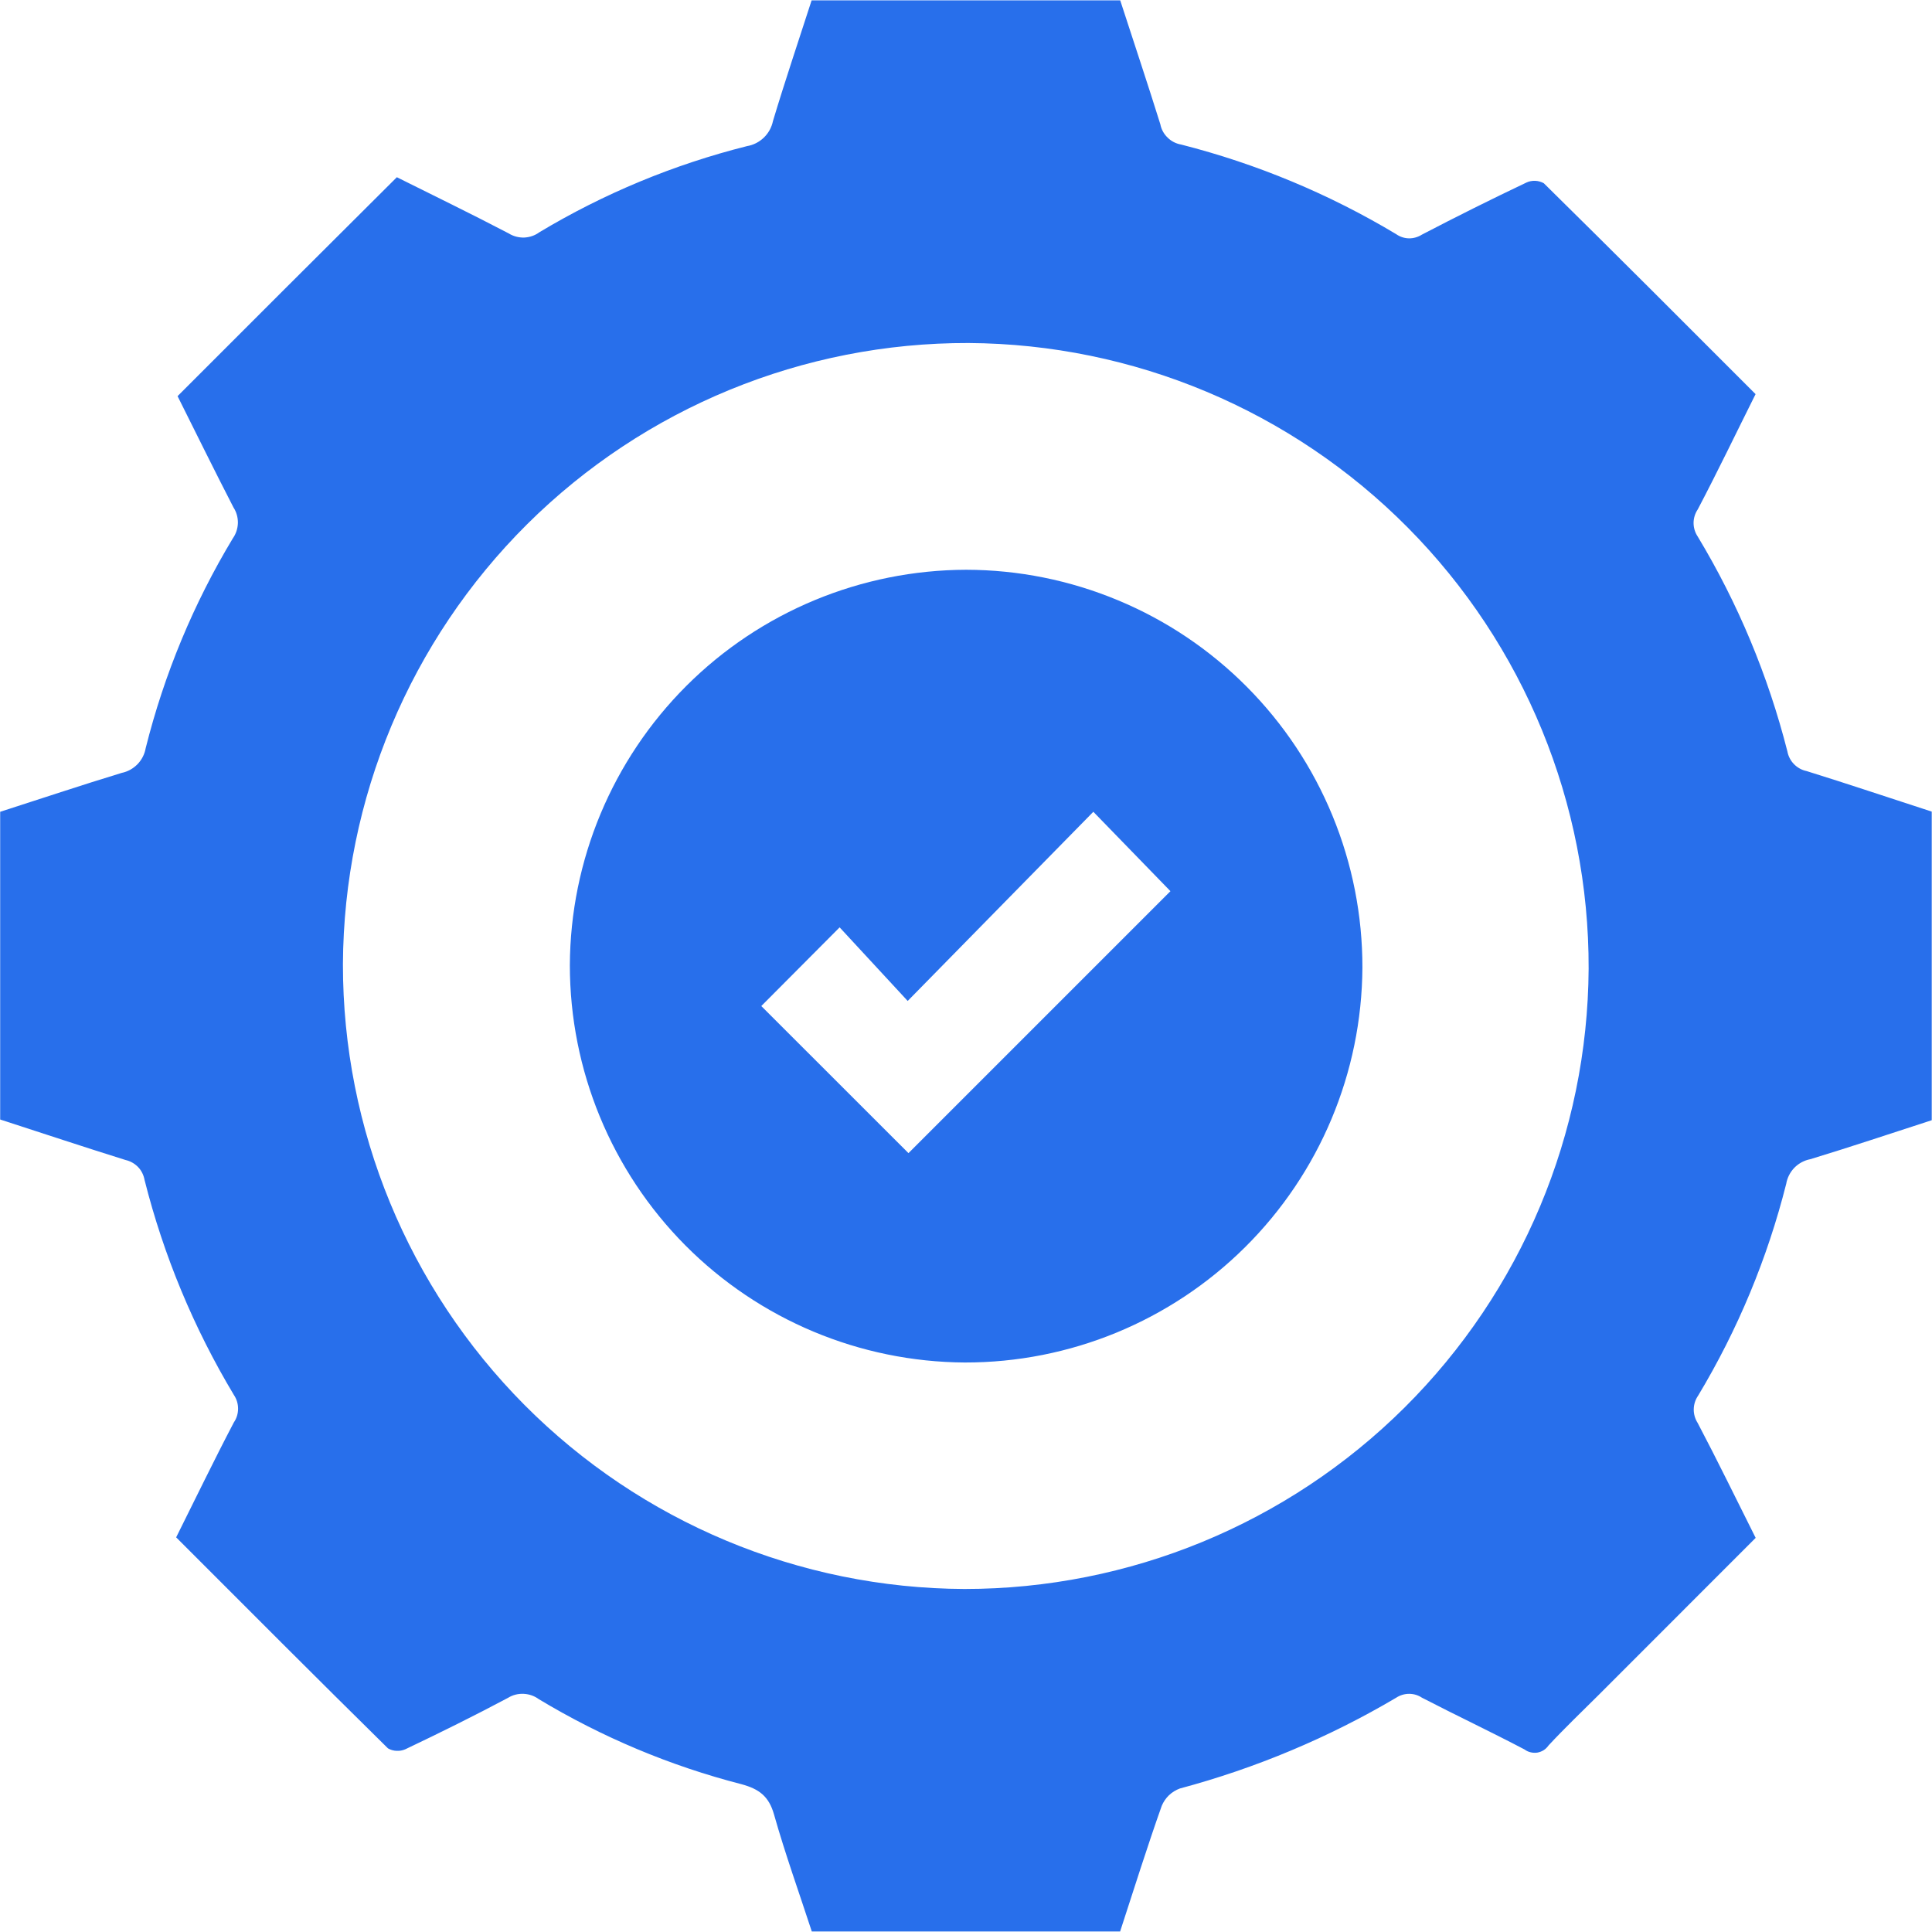
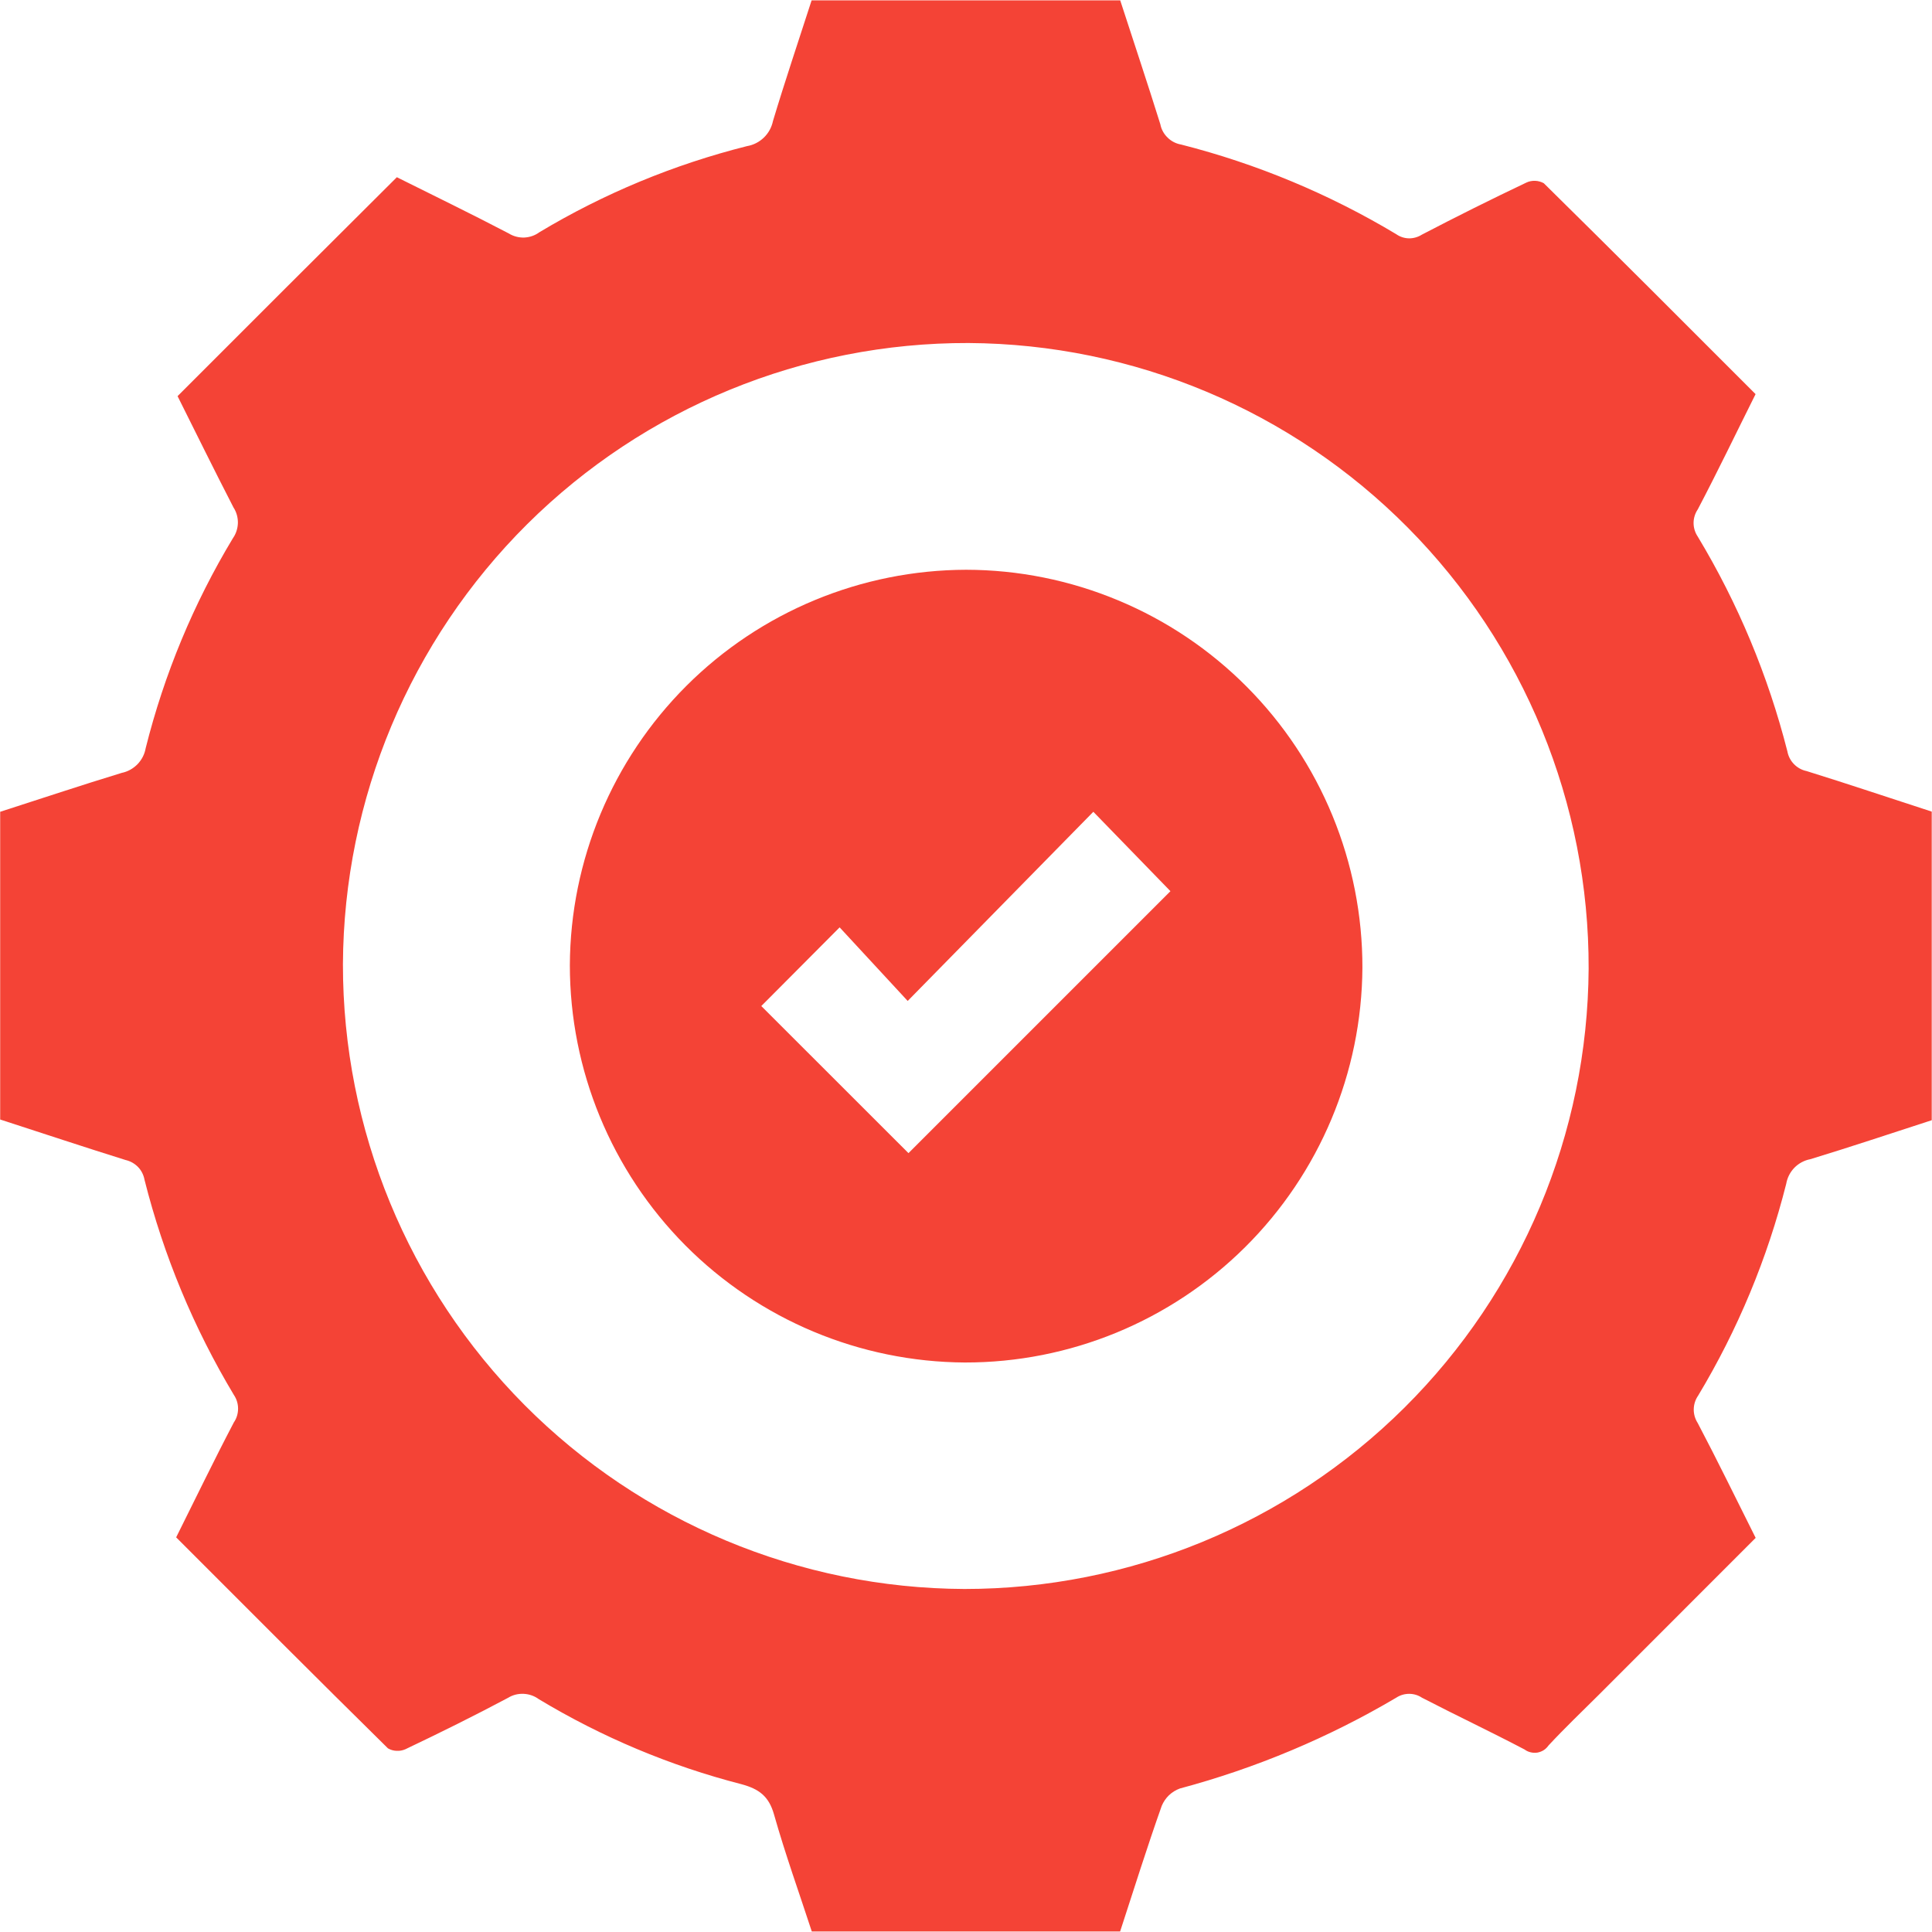
<svg xmlns="http://www.w3.org/2000/svg" width="22" height="22" viewBox="0 0 22 22" fill="none">
-   <path d="M19.992 17.512L18.209 19.296C18.016 19.488 17.819 19.676 17.634 19.875C17.619 19.896 17.601 19.915 17.579 19.929C17.557 19.943 17.533 19.952 17.507 19.957C17.482 19.961 17.456 19.96 17.431 19.954C17.405 19.948 17.382 19.938 17.361 19.922C16.975 19.719 16.58 19.533 16.192 19.332C16.149 19.303 16.098 19.288 16.046 19.288C15.994 19.288 15.943 19.303 15.899 19.332C15.129 19.787 14.299 20.135 13.435 20.366C13.389 20.383 13.347 20.409 13.311 20.443C13.276 20.477 13.248 20.518 13.229 20.563C13.062 21.034 12.913 21.51 12.755 21.994H9.244C9.101 21.556 8.942 21.114 8.814 20.662C8.755 20.453 8.642 20.371 8.443 20.317C7.631 20.108 6.855 19.782 6.136 19.349C6.086 19.312 6.026 19.291 5.964 19.288C5.901 19.285 5.839 19.3 5.786 19.333C5.401 19.538 5.011 19.731 4.616 19.919C4.584 19.933 4.55 19.939 4.516 19.937C4.481 19.936 4.448 19.926 4.418 19.909C3.612 19.115 2.812 18.313 2.006 17.506C2.227 17.064 2.437 16.628 2.663 16.197C2.695 16.151 2.711 16.096 2.711 16.041C2.711 15.985 2.695 15.931 2.663 15.884C2.206 15.122 1.863 14.297 1.646 13.436C1.636 13.381 1.611 13.329 1.572 13.289C1.533 13.249 1.483 13.221 1.429 13.209C0.952 13.06 0.481 12.903 0.002 12.748V9.244C0.463 9.096 0.923 8.942 1.386 8.801C1.455 8.787 1.517 8.752 1.566 8.702C1.615 8.651 1.647 8.588 1.659 8.519C1.87 7.677 2.204 6.872 2.652 6.129C2.688 6.078 2.707 6.018 2.709 5.955C2.71 5.893 2.693 5.831 2.659 5.779C2.439 5.353 2.229 4.924 2.022 4.511C2.854 3.678 3.674 2.859 4.519 2.018C4.929 2.223 5.365 2.434 5.793 2.658C5.846 2.691 5.908 2.707 5.97 2.705C6.033 2.702 6.093 2.681 6.143 2.644C6.878 2.203 7.674 1.873 8.506 1.664C8.578 1.652 8.645 1.618 8.698 1.567C8.751 1.516 8.787 1.45 8.802 1.378C8.94 0.919 9.093 0.466 9.242 0.004H12.756C12.909 0.476 13.066 0.944 13.213 1.415C13.224 1.473 13.253 1.526 13.296 1.567C13.338 1.609 13.392 1.636 13.45 1.646C14.311 1.865 15.136 2.209 15.898 2.666C15.94 2.696 15.991 2.713 16.043 2.714C16.095 2.715 16.147 2.7 16.191 2.672C16.584 2.467 16.981 2.269 17.381 2.079C17.412 2.064 17.446 2.058 17.481 2.059C17.515 2.06 17.549 2.07 17.579 2.086C18.386 2.881 19.186 3.682 19.991 4.488C19.769 4.932 19.56 5.368 19.333 5.8C19.302 5.846 19.285 5.9 19.285 5.955C19.285 6.011 19.302 6.065 19.333 6.111C19.791 6.871 20.134 7.695 20.353 8.555C20.363 8.61 20.389 8.661 20.428 8.701C20.467 8.741 20.517 8.769 20.571 8.78C21.048 8.928 21.518 9.087 21.997 9.242V12.756C21.537 12.905 21.078 13.059 20.614 13.2C20.546 13.213 20.482 13.247 20.433 13.297C20.384 13.348 20.352 13.411 20.34 13.48C20.126 14.329 19.788 15.142 19.337 15.892C19.305 15.938 19.288 15.992 19.287 16.047C19.286 16.103 19.302 16.157 19.332 16.204C19.558 16.633 19.77 17.07 19.992 17.512ZM3.905 10.979C3.903 12.86 4.647 14.665 5.973 15.999C7.3 17.333 9.101 18.086 10.982 18.094C12.86 18.094 14.661 17.352 15.993 16.029C17.325 14.705 18.079 12.909 18.09 11.031C18.096 9.15 17.355 7.344 16.032 6.009C14.708 4.673 12.909 3.917 11.029 3.906C9.147 3.901 7.34 4.642 6.004 5.968C4.669 7.295 3.914 9.096 3.905 10.979Z" fill="#286FEB" />
-   <path d="M6.489 10.991C6.494 9.797 6.972 8.653 7.817 7.809C8.663 6.965 9.808 6.491 11.002 6.488C11.596 6.489 12.183 6.607 12.732 6.836C13.28 7.064 13.777 7.398 14.196 7.819C14.615 8.24 14.947 8.739 15.173 9.288C15.399 9.837 15.515 10.425 15.514 11.019C15.507 12.215 15.027 13.359 14.178 14.202C13.329 15.045 12.182 15.517 10.986 15.515C9.791 15.508 8.647 15.029 7.804 14.181C6.962 13.333 6.489 12.186 6.489 10.991ZM12.45 9.244L10.336 11.398L9.561 10.56L8.669 11.456L10.345 13.131C11.333 12.143 12.337 11.14 13.328 10.148L12.45 9.244Z" fill="#286FEB" />
+   <path d="M19.992 17.512L18.209 19.296C18.016 19.488 17.819 19.676 17.634 19.875C17.619 19.896 17.601 19.915 17.579 19.929C17.557 19.943 17.533 19.952 17.507 19.957C17.482 19.961 17.456 19.96 17.431 19.954C17.405 19.948 17.382 19.938 17.361 19.922C16.975 19.719 16.58 19.533 16.192 19.332C16.149 19.303 16.098 19.288 16.046 19.288C15.994 19.288 15.943 19.303 15.899 19.332C15.129 19.787 14.299 20.135 13.435 20.366C13.389 20.383 13.347 20.409 13.311 20.443C13.276 20.477 13.248 20.518 13.229 20.563C13.062 21.034 12.913 21.51 12.755 21.994H9.244C9.101 21.556 8.942 21.114 8.814 20.662C8.755 20.453 8.642 20.371 8.443 20.317C7.631 20.108 6.855 19.782 6.136 19.349C6.086 19.312 6.026 19.291 5.964 19.288C5.901 19.285 5.839 19.3 5.786 19.333C5.401 19.538 5.011 19.731 4.616 19.919C4.584 19.933 4.55 19.939 4.516 19.937C4.481 19.936 4.448 19.926 4.418 19.909C3.612 19.115 2.812 18.313 2.006 17.506C2.227 17.064 2.437 16.628 2.663 16.197C2.695 16.151 2.711 16.096 2.711 16.041C2.711 15.985 2.695 15.931 2.663 15.884C2.206 15.122 1.863 14.297 1.646 13.436C1.636 13.381 1.611 13.329 1.572 13.289C1.533 13.249 1.483 13.221 1.429 13.209C0.952 13.06 0.481 12.903 0.002 12.748V9.244C0.463 9.096 0.923 8.942 1.386 8.801C1.455 8.787 1.517 8.752 1.566 8.702C1.615 8.651 1.647 8.588 1.659 8.519C1.87 7.677 2.204 6.872 2.652 6.129C2.688 6.078 2.707 6.018 2.709 5.955C2.71 5.893 2.693 5.831 2.659 5.779C2.439 5.353 2.229 4.924 2.022 4.511C2.854 3.678 3.674 2.859 4.519 2.018C4.929 2.223 5.365 2.434 5.793 2.658C5.846 2.691 5.908 2.707 5.97 2.705C6.033 2.702 6.093 2.681 6.143 2.644C6.878 2.203 7.674 1.873 8.506 1.664C8.578 1.652 8.645 1.618 8.698 1.567C8.751 1.516 8.787 1.45 8.802 1.378C8.94 0.919 9.093 0.466 9.242 0.004H12.756C12.909 0.476 13.066 0.944 13.213 1.415C13.224 1.473 13.253 1.526 13.296 1.567C13.338 1.609 13.392 1.636 13.45 1.646C14.311 1.865 15.136 2.209 15.898 2.666C15.94 2.696 15.991 2.713 16.043 2.714C16.095 2.715 16.147 2.7 16.191 2.672C16.584 2.467 16.981 2.269 17.381 2.079C17.412 2.064 17.446 2.058 17.481 2.059C17.515 2.06 17.549 2.07 17.579 2.086C18.386 2.881 19.186 3.682 19.991 4.488C19.769 4.932 19.56 5.368 19.333 5.8C19.302 5.846 19.285 5.9 19.285 5.955C19.285 6.011 19.302 6.065 19.333 6.111C19.791 6.871 20.134 7.695 20.353 8.555C20.363 8.61 20.389 8.661 20.428 8.701C20.467 8.741 20.517 8.769 20.571 8.78C21.048 8.928 21.518 9.087 21.997 9.242V12.756C21.537 12.905 21.078 13.059 20.614 13.2C20.546 13.213 20.482 13.247 20.433 13.297C20.384 13.348 20.352 13.411 20.34 13.48C20.126 14.329 19.788 15.142 19.337 15.892C19.305 15.938 19.288 15.992 19.287 16.047C19.286 16.103 19.302 16.157 19.332 16.204C19.558 16.633 19.77 17.07 19.992 17.512ZM3.905 10.979C3.903 12.86 4.647 14.665 5.973 15.999C7.3 17.333 9.101 18.086 10.982 18.094C12.86 18.094 14.661 17.352 15.993 16.029C17.325 14.705 18.079 12.909 18.09 11.031C18.096 9.15 17.355 7.344 16.032 6.009C14.708 4.673 12.909 3.917 11.029 3.906C9.147 3.901 7.34 4.642 6.004 5.968C4.669 7.295 3.914 9.096 3.905 10.979Z" fill="#f44336" />
+   <path d="M6.489 10.991C6.494 9.797 6.972 8.653 7.817 7.809C8.663 6.965 9.808 6.491 11.002 6.488C11.596 6.489 12.183 6.607 12.732 6.836C13.28 7.064 13.777 7.398 14.196 7.819C14.615 8.24 14.947 8.739 15.173 9.288C15.399 9.837 15.515 10.425 15.514 11.019C15.507 12.215 15.027 13.359 14.178 14.202C13.329 15.045 12.182 15.517 10.986 15.515C9.791 15.508 8.647 15.029 7.804 14.181C6.962 13.333 6.489 12.186 6.489 10.991ZM12.45 9.244L10.336 11.398L9.561 10.56L8.669 11.456L10.345 13.131C11.333 12.143 12.337 11.14 13.328 10.148L12.45 9.244Z" fill="#f44336" />
</svg>
